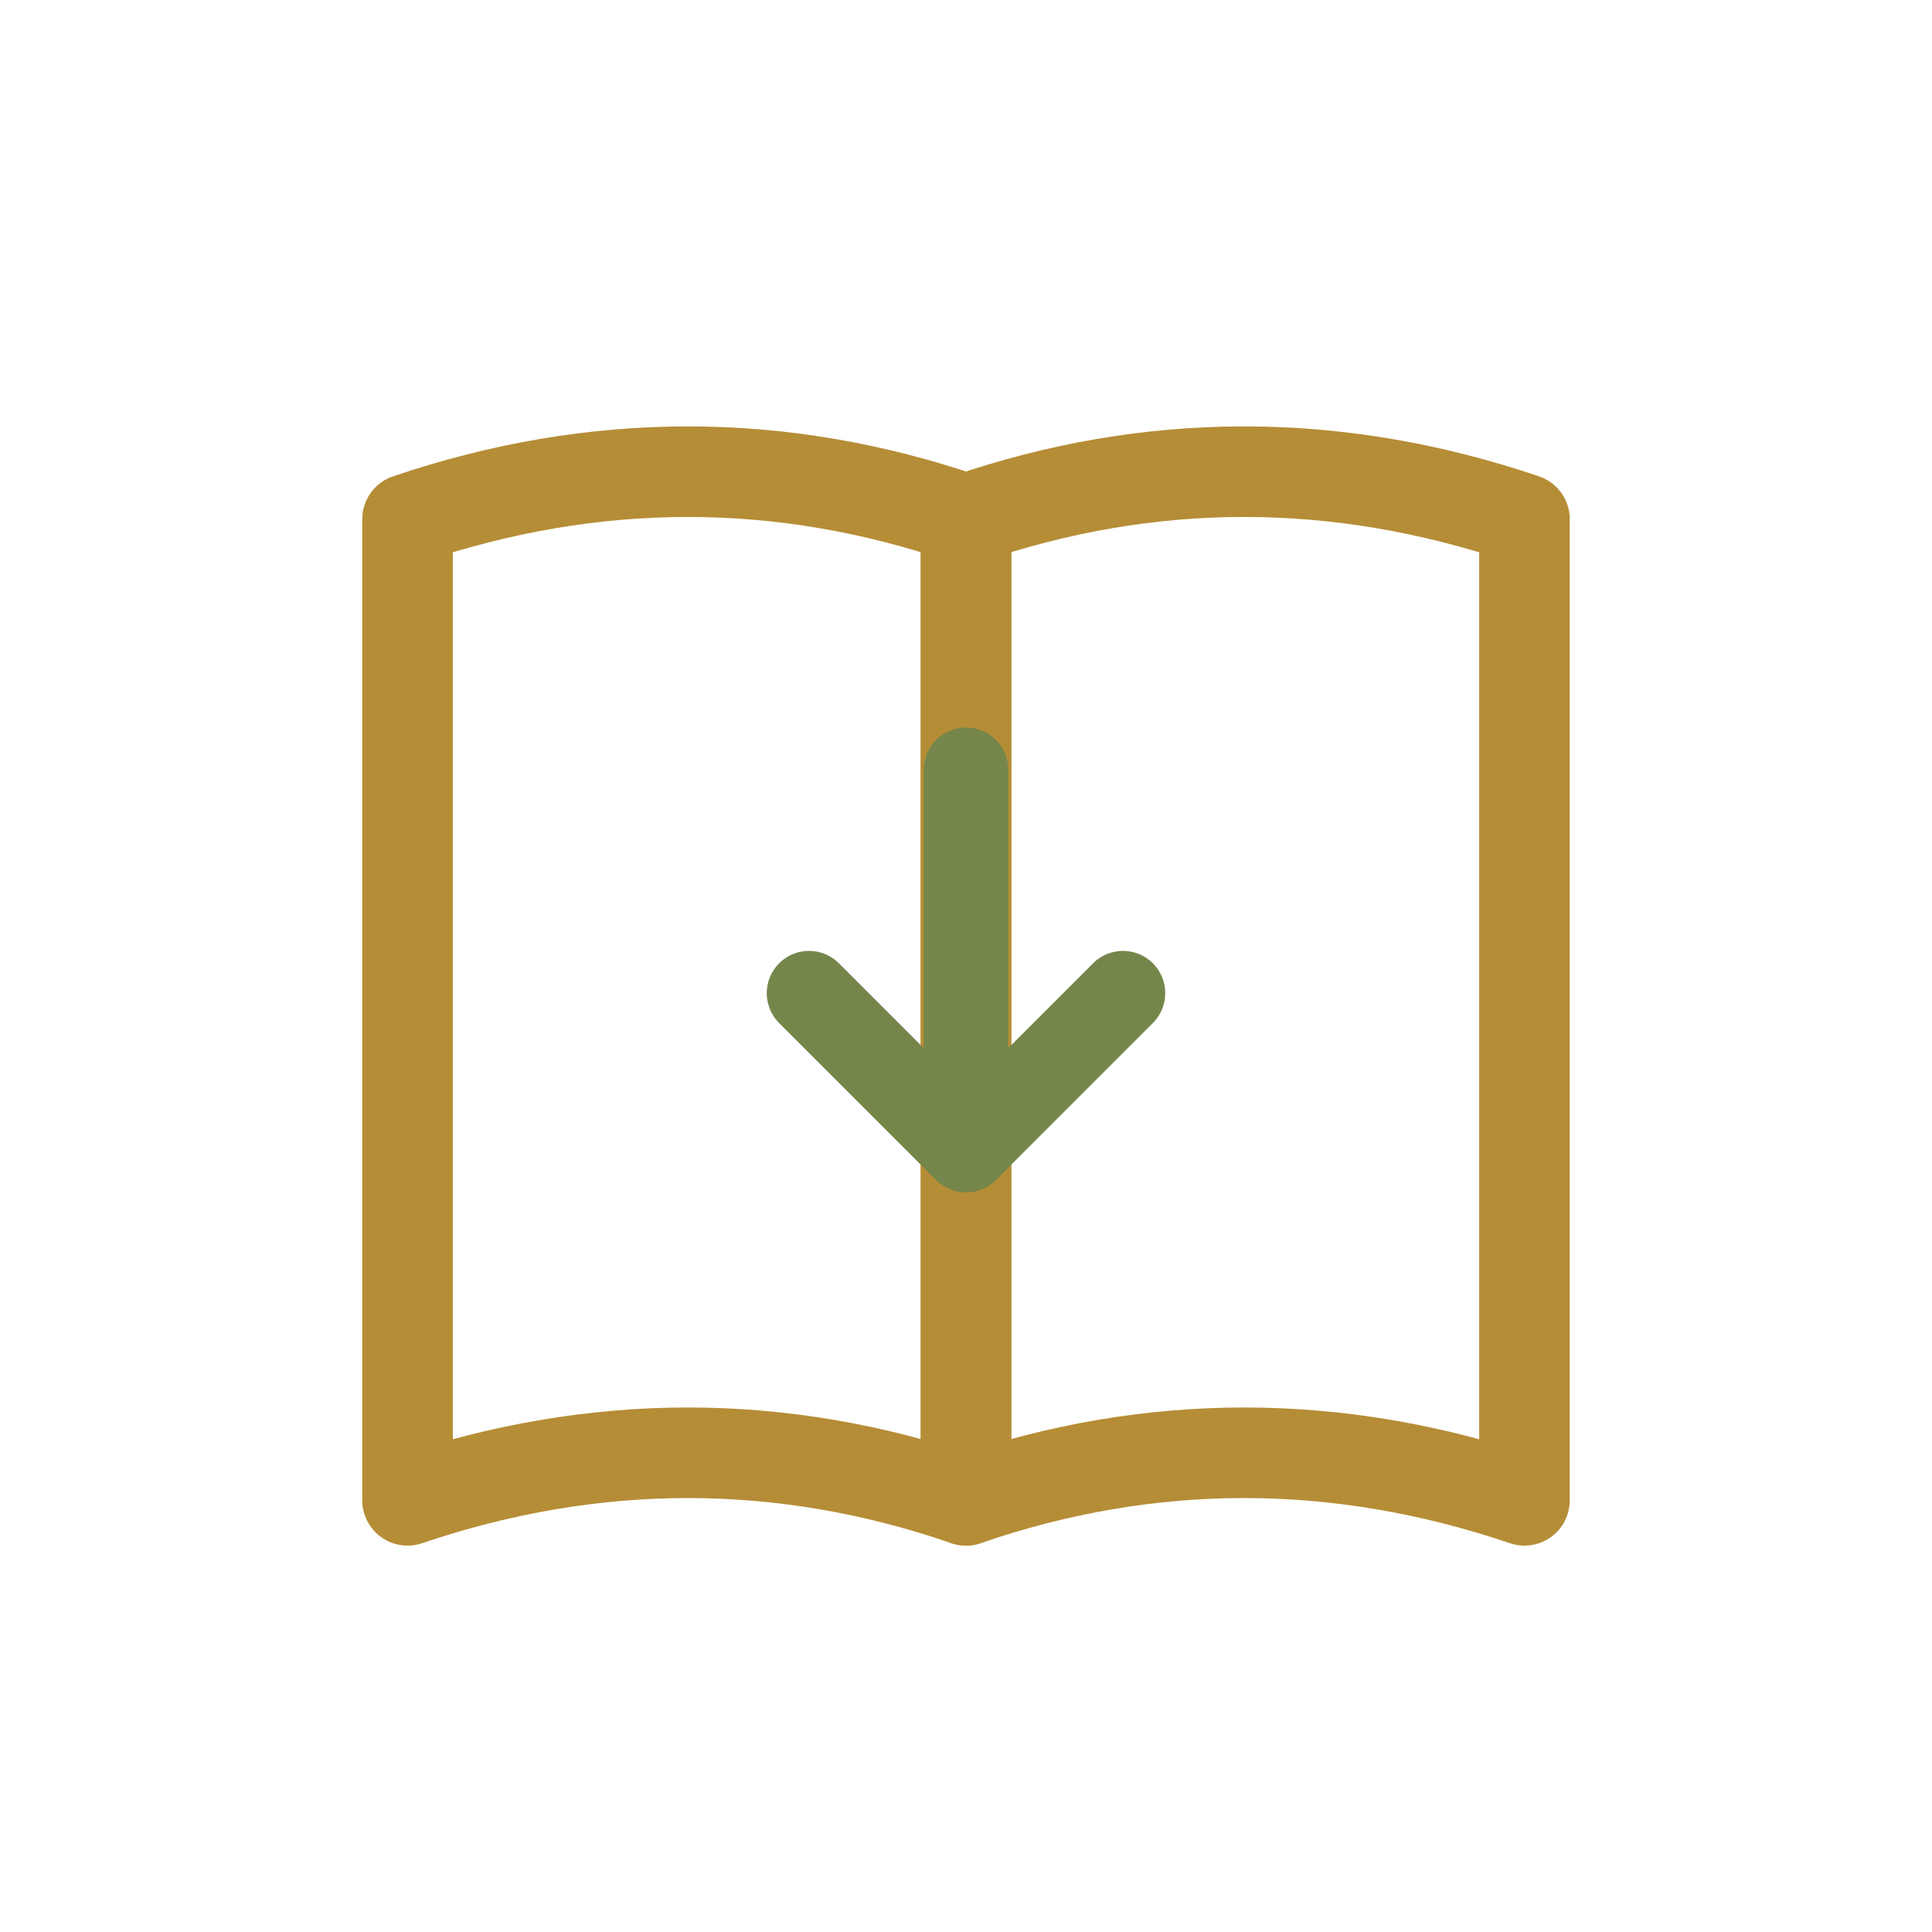
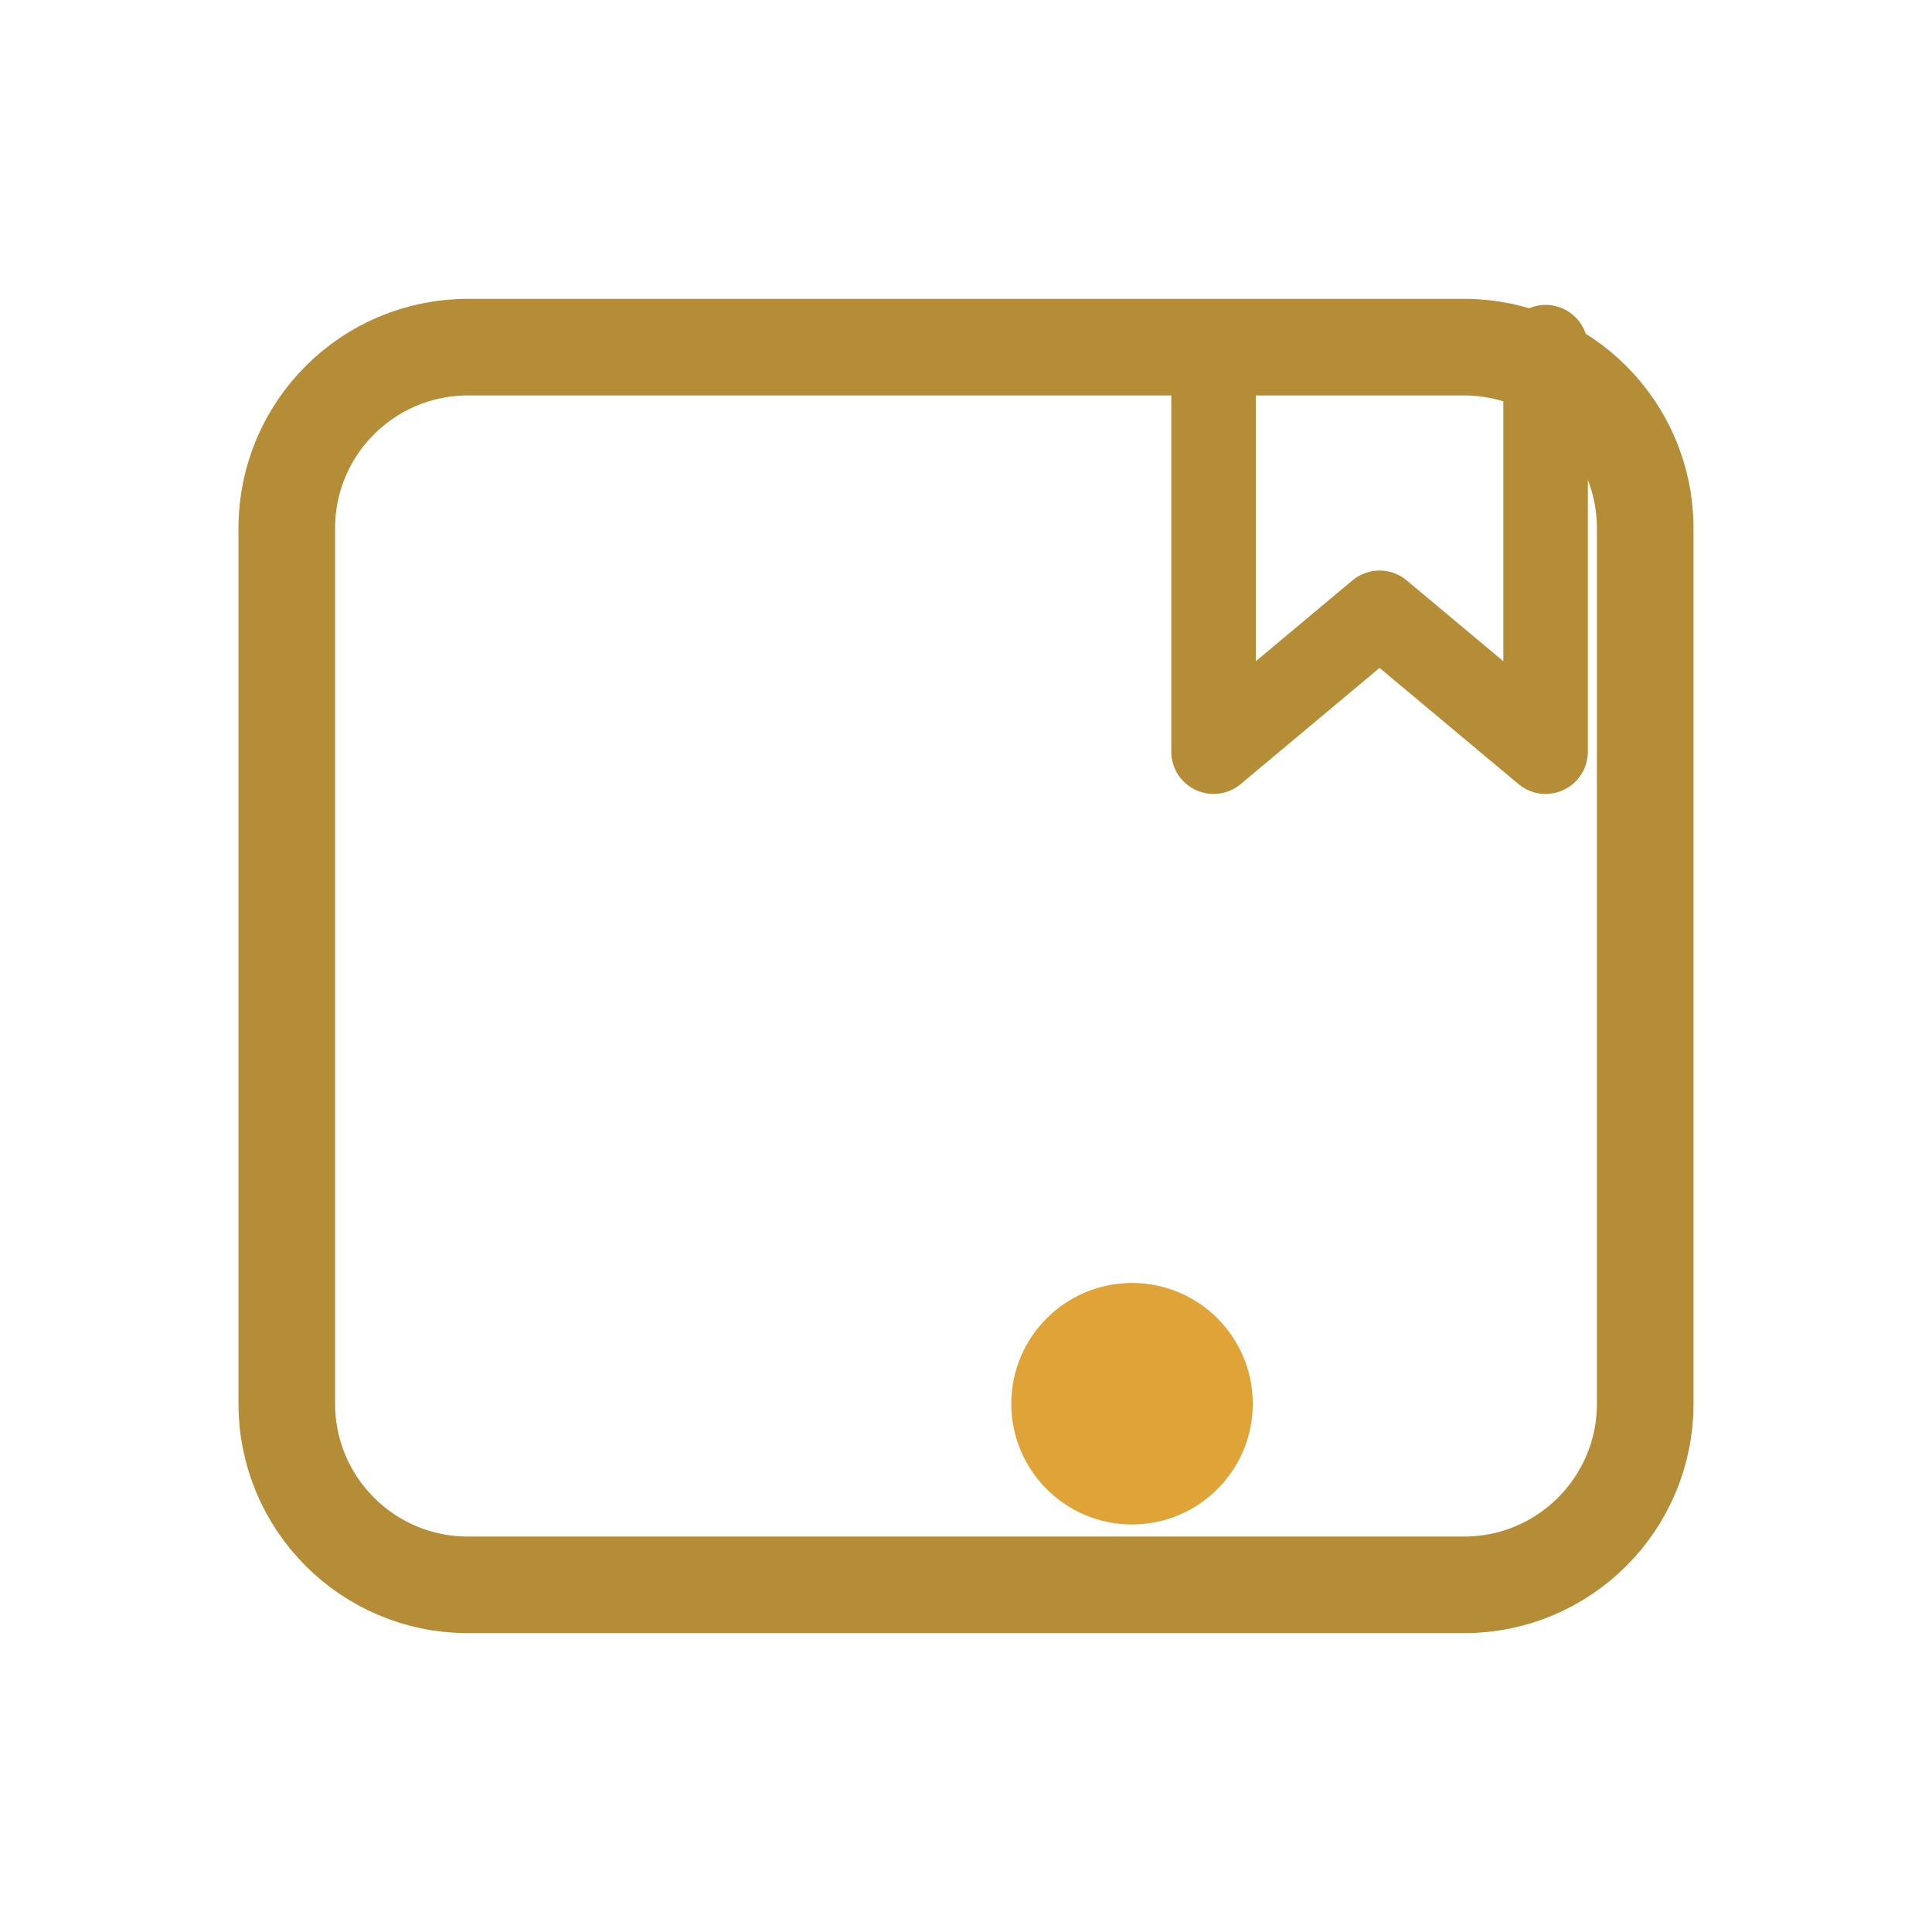
<svg xmlns="http://www.w3.org/2000/svg" viewBox="0 0 64 64" fill="none">
-   <path d="M13.5 17.2c6.2-2.1 12.4-2.1 18.5 0v32.5c-6.1-2.1-12.3-2.1-18.5 0z" stroke="#B58D36" stroke-width="3" stroke-linecap="round" stroke-linejoin="round" />
-   <path d="M50.5 17.2c-6.2-2.1-12.4-2.1-18.5 0v32.5c6.1-2.1 12.3-2.1 18.5 0z" stroke="#B58D36" stroke-width="3" stroke-linecap="round" stroke-linejoin="round" />
-   <path d="M32 25.5v12.6m-5.2-5.2 5.2 5.2 5.2-5.2" stroke="#75864A" stroke-width="2.8" stroke-linecap="round" stroke-linejoin="round" />
+   <path d="M15.5 11.5h33a6 6 0 0 1 6 6v29a6 6 0 0 1-6 6h-33a6 6 0 0 1-6-6v-29a6 6 0 0 1 6-6Z" stroke="#B58D36" stroke-width="3.2" stroke-linecap="round" stroke-linejoin="round" />
+   <path d="M40.2 11.5v13.4l5.5-4.6 5.5 4.6V11.5" stroke="#B58D36" stroke-width="2.8" stroke-linecap="round" stroke-linejoin="round" />
+   <circle cx="37.5" cy="46.5" r="4" fill="#E0A338" />
</svg>
